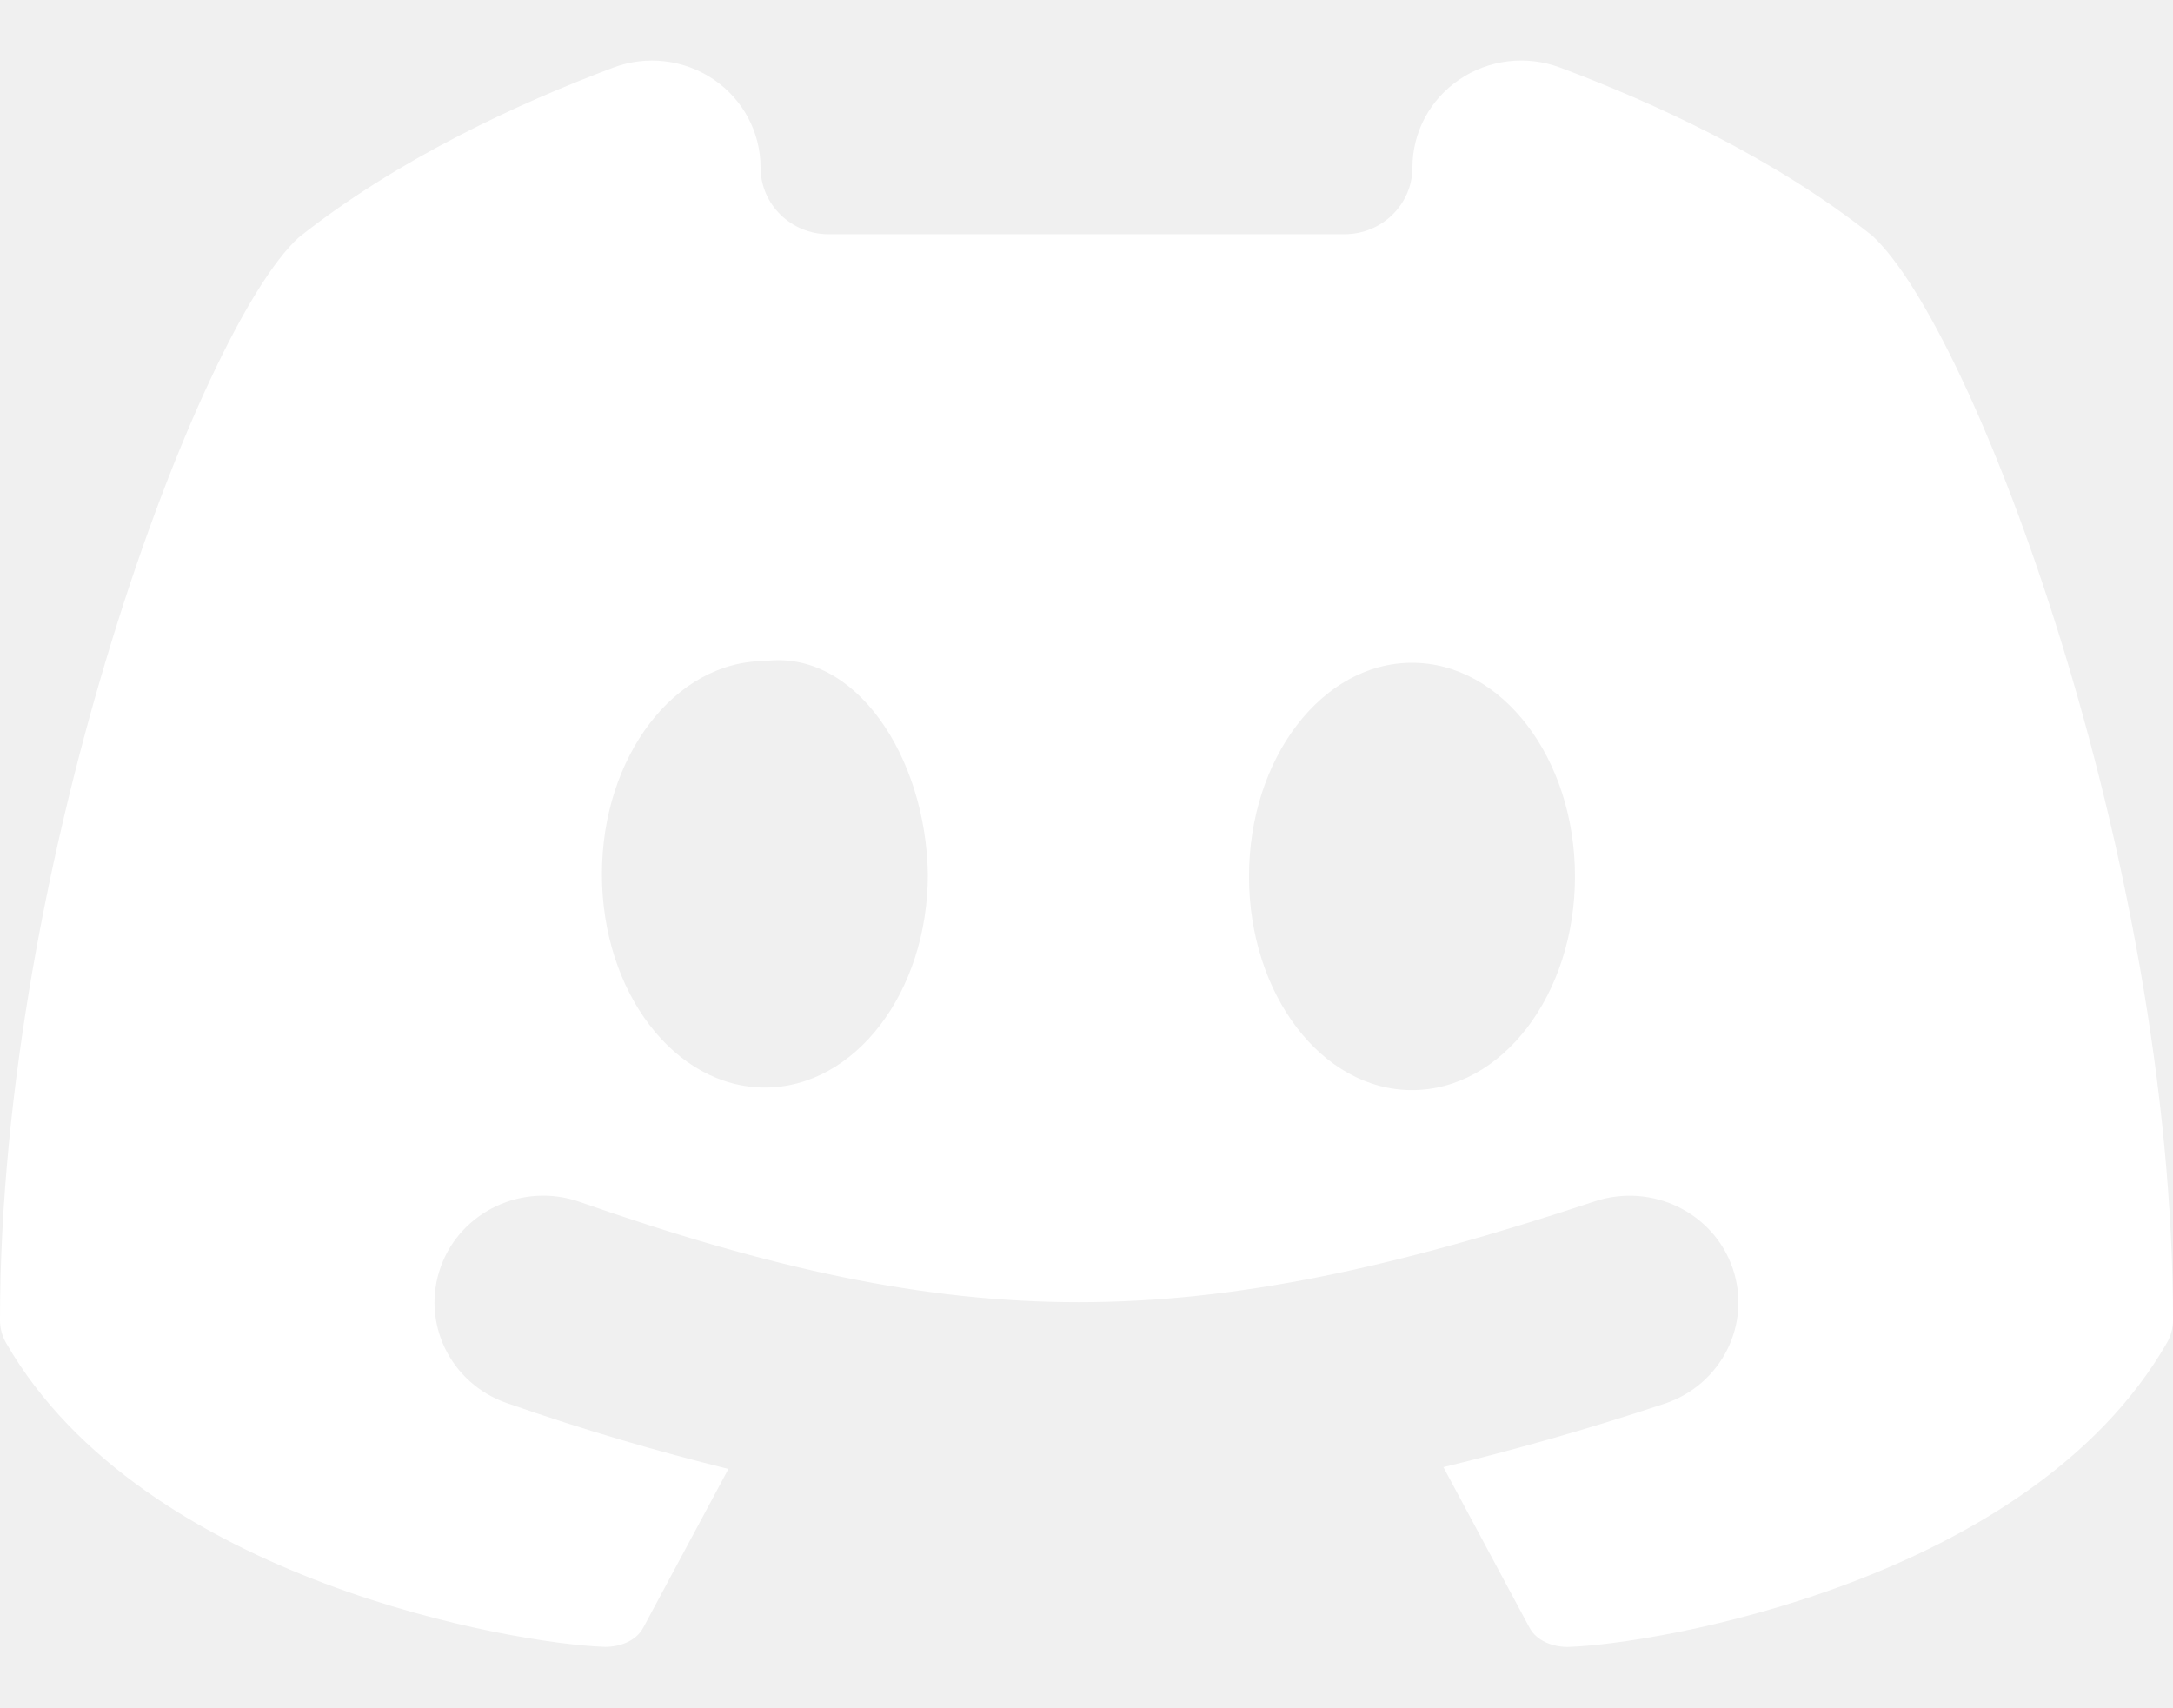
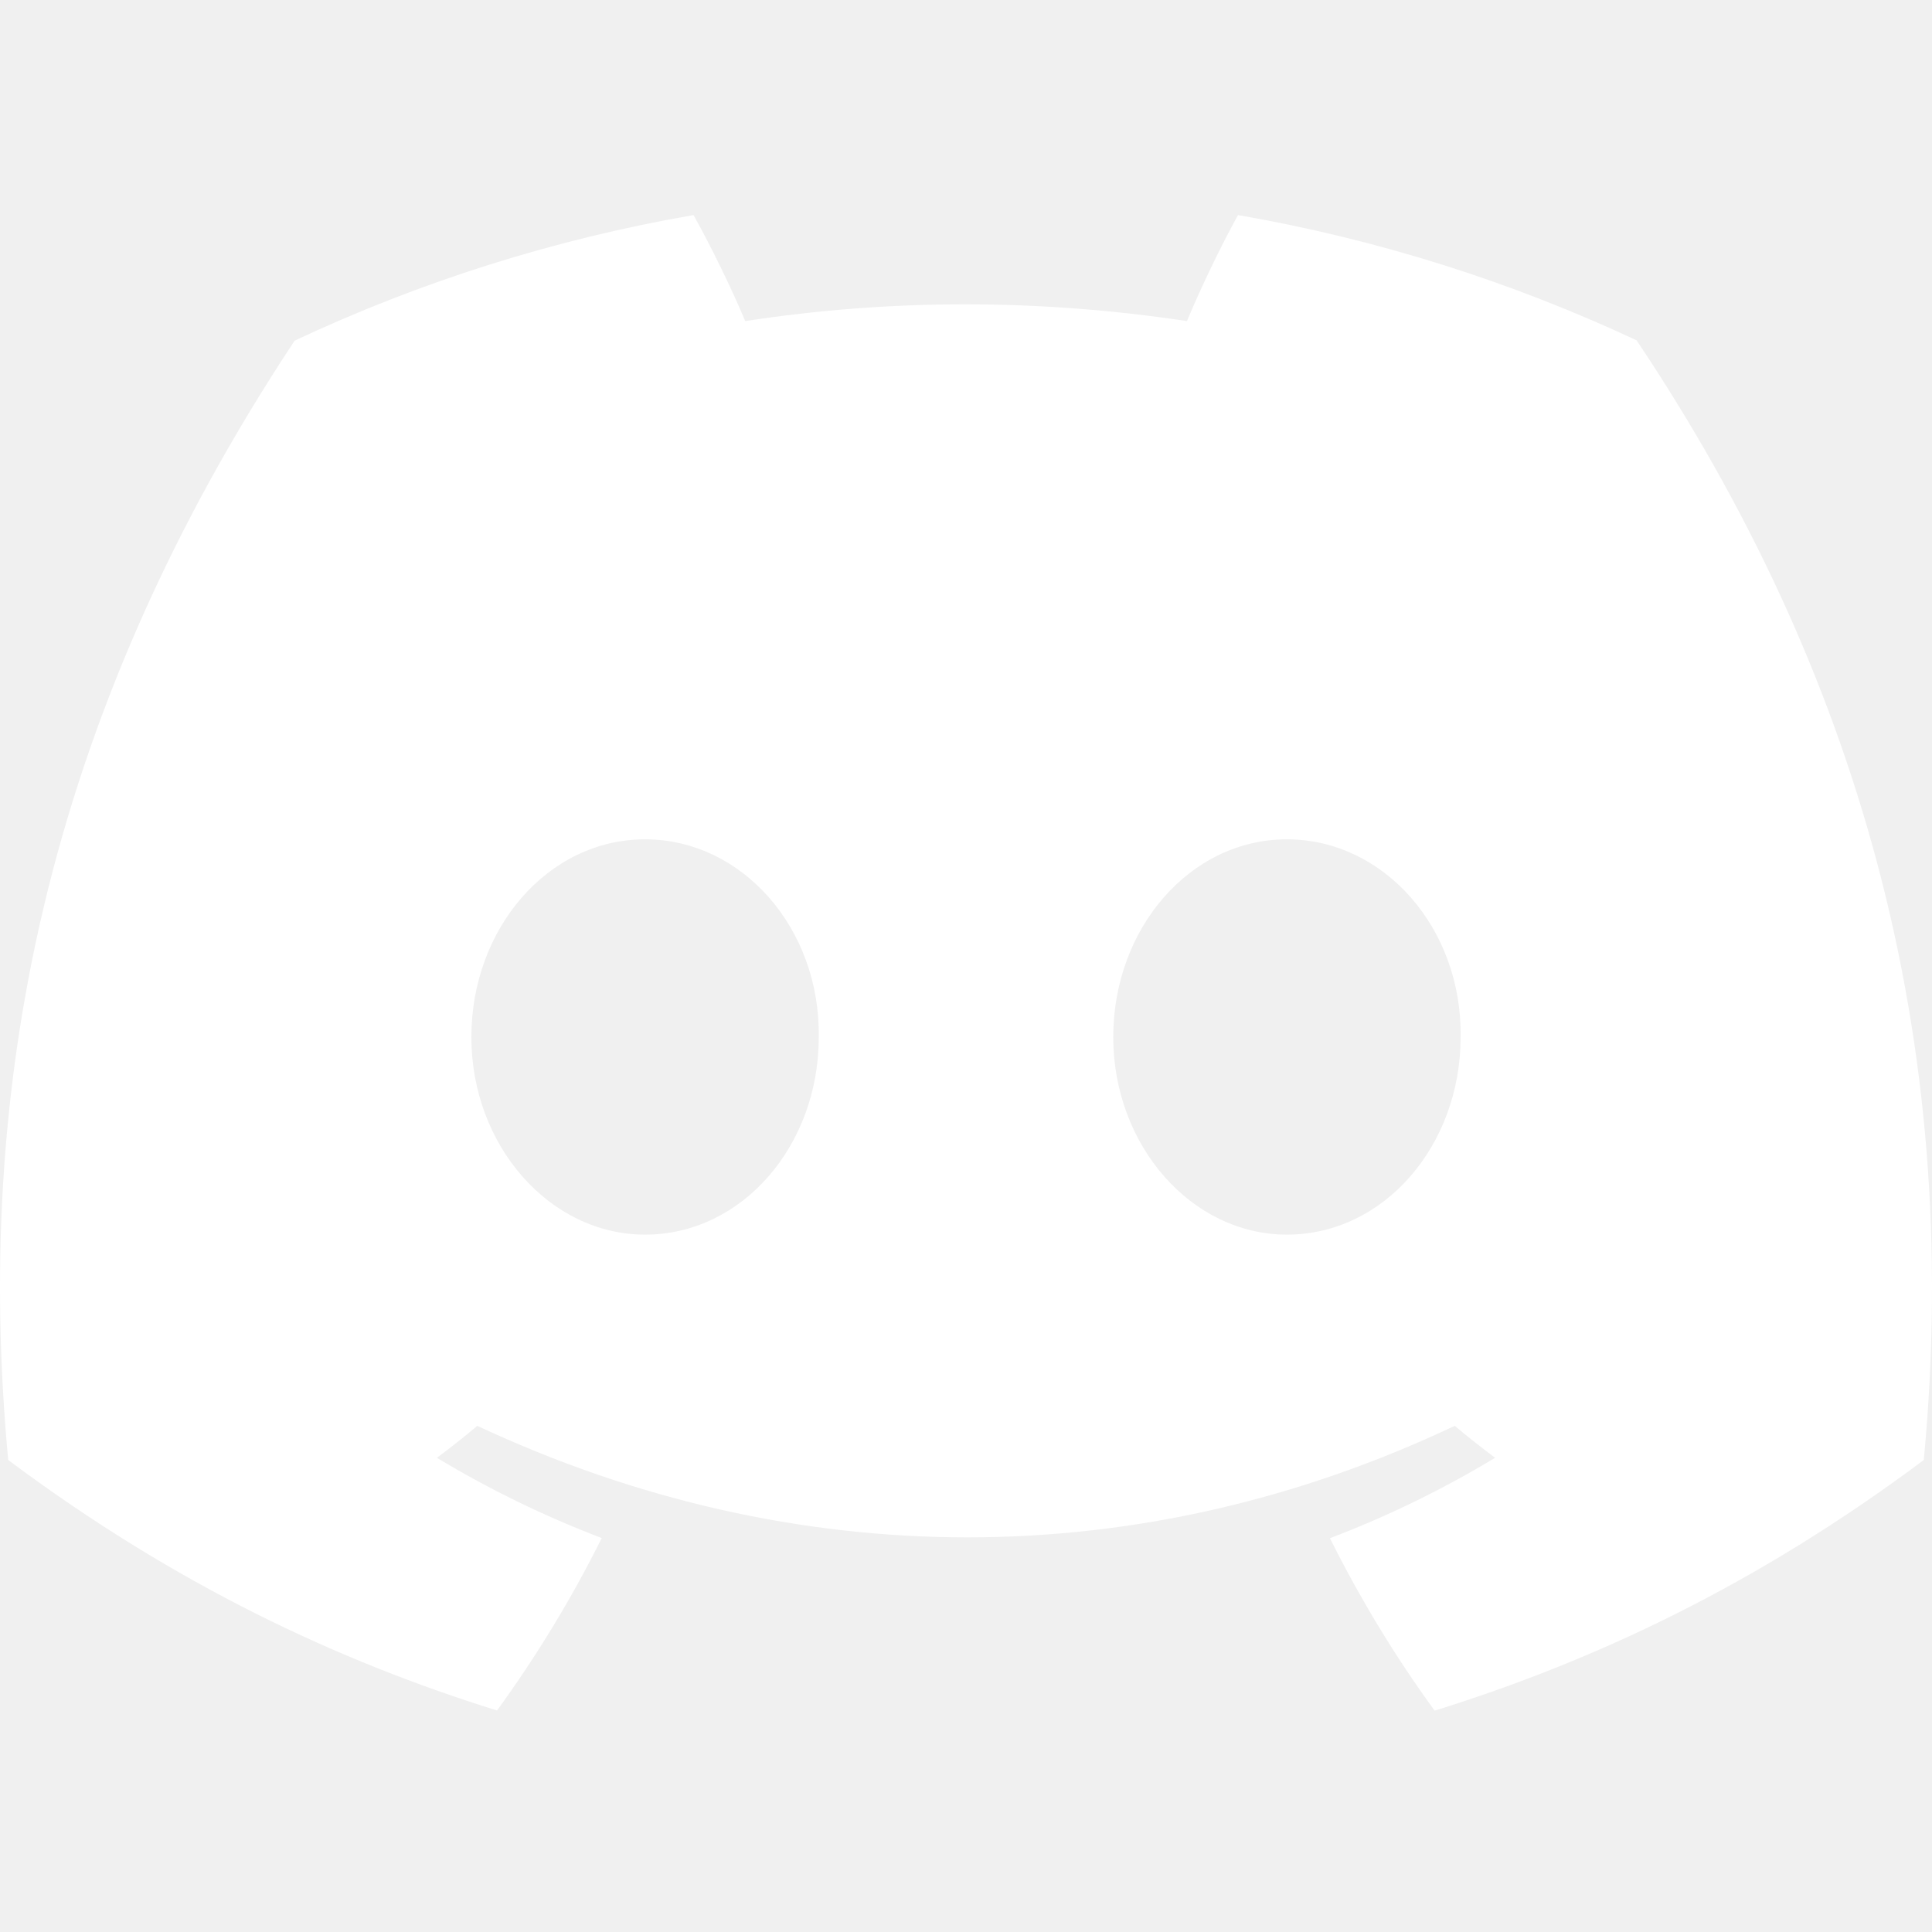
- <svg xmlns="http://www.w3.org/2000/svg" width="28" height="22" viewBox="0 0 28 22" fill="none">
-   <path d="M24.121 3.034C22.856 2.029 21.3 1.319 20.1 0.87C19.67 0.709 19.186 0.766 18.808 1.023C18.427 1.279 18.2 1.703 18.2 2.156C18.2 2.632 17.808 3.018 17.324 3.018C15.121 3.018 12.877 3.018 10.675 3.018C10.192 3.018 9.8 2.632 9.8 2.157C9.8 1.704 9.573 1.279 9.194 1.023C8.814 0.766 8.33 0.709 7.9 0.872C6.696 1.325 5.131 2.042 3.849 3.06C2.563 4.232 0 11.085 0 17.009C0 17.114 0.027 17.216 0.08 17.307C1.851 20.38 6.679 21.184 7.778 21.219C7.785 21.22 7.791 21.22 7.798 21.22C7.993 21.22 8.198 21.143 8.289 20.972L9.386 18.928C8.481 18.703 7.547 18.434 6.53 18.079C5.8 17.824 5.421 17.037 5.68 16.321C5.939 15.605 6.741 15.232 7.468 15.486C12.404 17.212 15.341 17.21 20.551 15.479C21.286 15.238 22.079 15.622 22.326 16.342C22.574 17.062 22.18 17.844 21.448 18.087C20.429 18.426 19.499 18.685 18.599 18.905L19.709 20.974C19.8 21.144 20.007 21.221 20.201 21.221C20.208 21.221 20.213 21.221 20.22 21.22C21.321 21.186 26.149 20.38 27.919 17.307C27.973 17.216 28 17.114 28 17.008C28 11.085 25.437 4.232 24.121 3.034ZM9.856 14.013C8.695 14.013 7.756 12.784 7.756 11.265C7.756 9.749 8.695 8.518 9.856 8.518C11.021 8.367 11.931 9.747 11.956 11.265C11.956 12.784 11.017 14.013 9.856 14.013ZM18.194 14.046C17.034 14.046 16.094 12.814 16.094 11.293C16.094 9.772 17.034 8.54 18.194 8.54C19.355 8.54 20.294 9.772 20.294 11.293C20.294 12.814 19.355 14.046 18.194 14.046Z" fill="white" />
+ <svg xmlns="http://www.w3.org/2000/svg" width="800px" height="800px" viewBox="0 -28.5 256 256" version="1.1" preserveAspectRatio="xMidYMid" fill="#000000" data-darkreader-inline-fill="" style="--darkreader-inline-fill: #000000;">
+   <g id="SVGRepo_bgCarrier" stroke-width="0" />
+   <g id="SVGRepo_tracerCarrier" stroke-linecap="round" stroke-linejoin="round" />
+   <g id="SVGRepo_iconCarrier">
+     <g>
+       <path d="M216.856,16.597 C200.285,8.843 182.566,3.208 164.042,0 C161.767,4.113 159.109,9.645 157.276,14.046 C137.584,11.085 118.073,11.085 98.743,14.046 C96.911,9.645 94.193,4.113 91.897,0 C73.353,3.208 55.613,8.864 39.042,16.638 C5.618,67.147 -3.443,116.401 1.087,164.956 C23.256,181.511 44.74,191.568 65.862,198.149 C71.077,190.971 75.728,183.341 79.735,175.3 C72.104,172.401 64.795,168.822 57.889,164.668 C59.721,163.311 61.513,161.891 63.245,160.431 C105.367,180.133 151.135,180.133 192.755,160.431 C194.506,161.891 196.298,163.311 198.11,164.668 C191.184,168.843 183.855,172.421 176.224,175.321 C180.23,183.341 184.862,190.992 190.097,198.169 C211.239,191.588 232.743,181.532 254.912,164.956 C260.228,108.668 245.831,59.866 216.856,16.597 Z M85.474,135.095 C72.829,135.095 62.459,123.29 62.459,108.915 C62.459,94.54 72.608,82.715 85.474,82.715 C98.341,82.715 108.71,94.519 108.489,108.915 C108.509,123.29 98.341,135.095 85.474,135.095 Z M170.525,135.095 C157.88,135.095 147.511,123.29 147.511,108.915 C147.511,94.54 157.659,82.715 170.525,82.715 C183.392,82.715 193.761,94.519 193.54,108.915 C193.54,123.29 183.392,135.095 170.525,135.095 Z" fill="#ffffff" fill-rule="nonzero" data-darkreader-inline-fill="" style="--darkreader-inline-fill: #181a1b;"> </path>
+     </g>
+   </g>
</svg>
